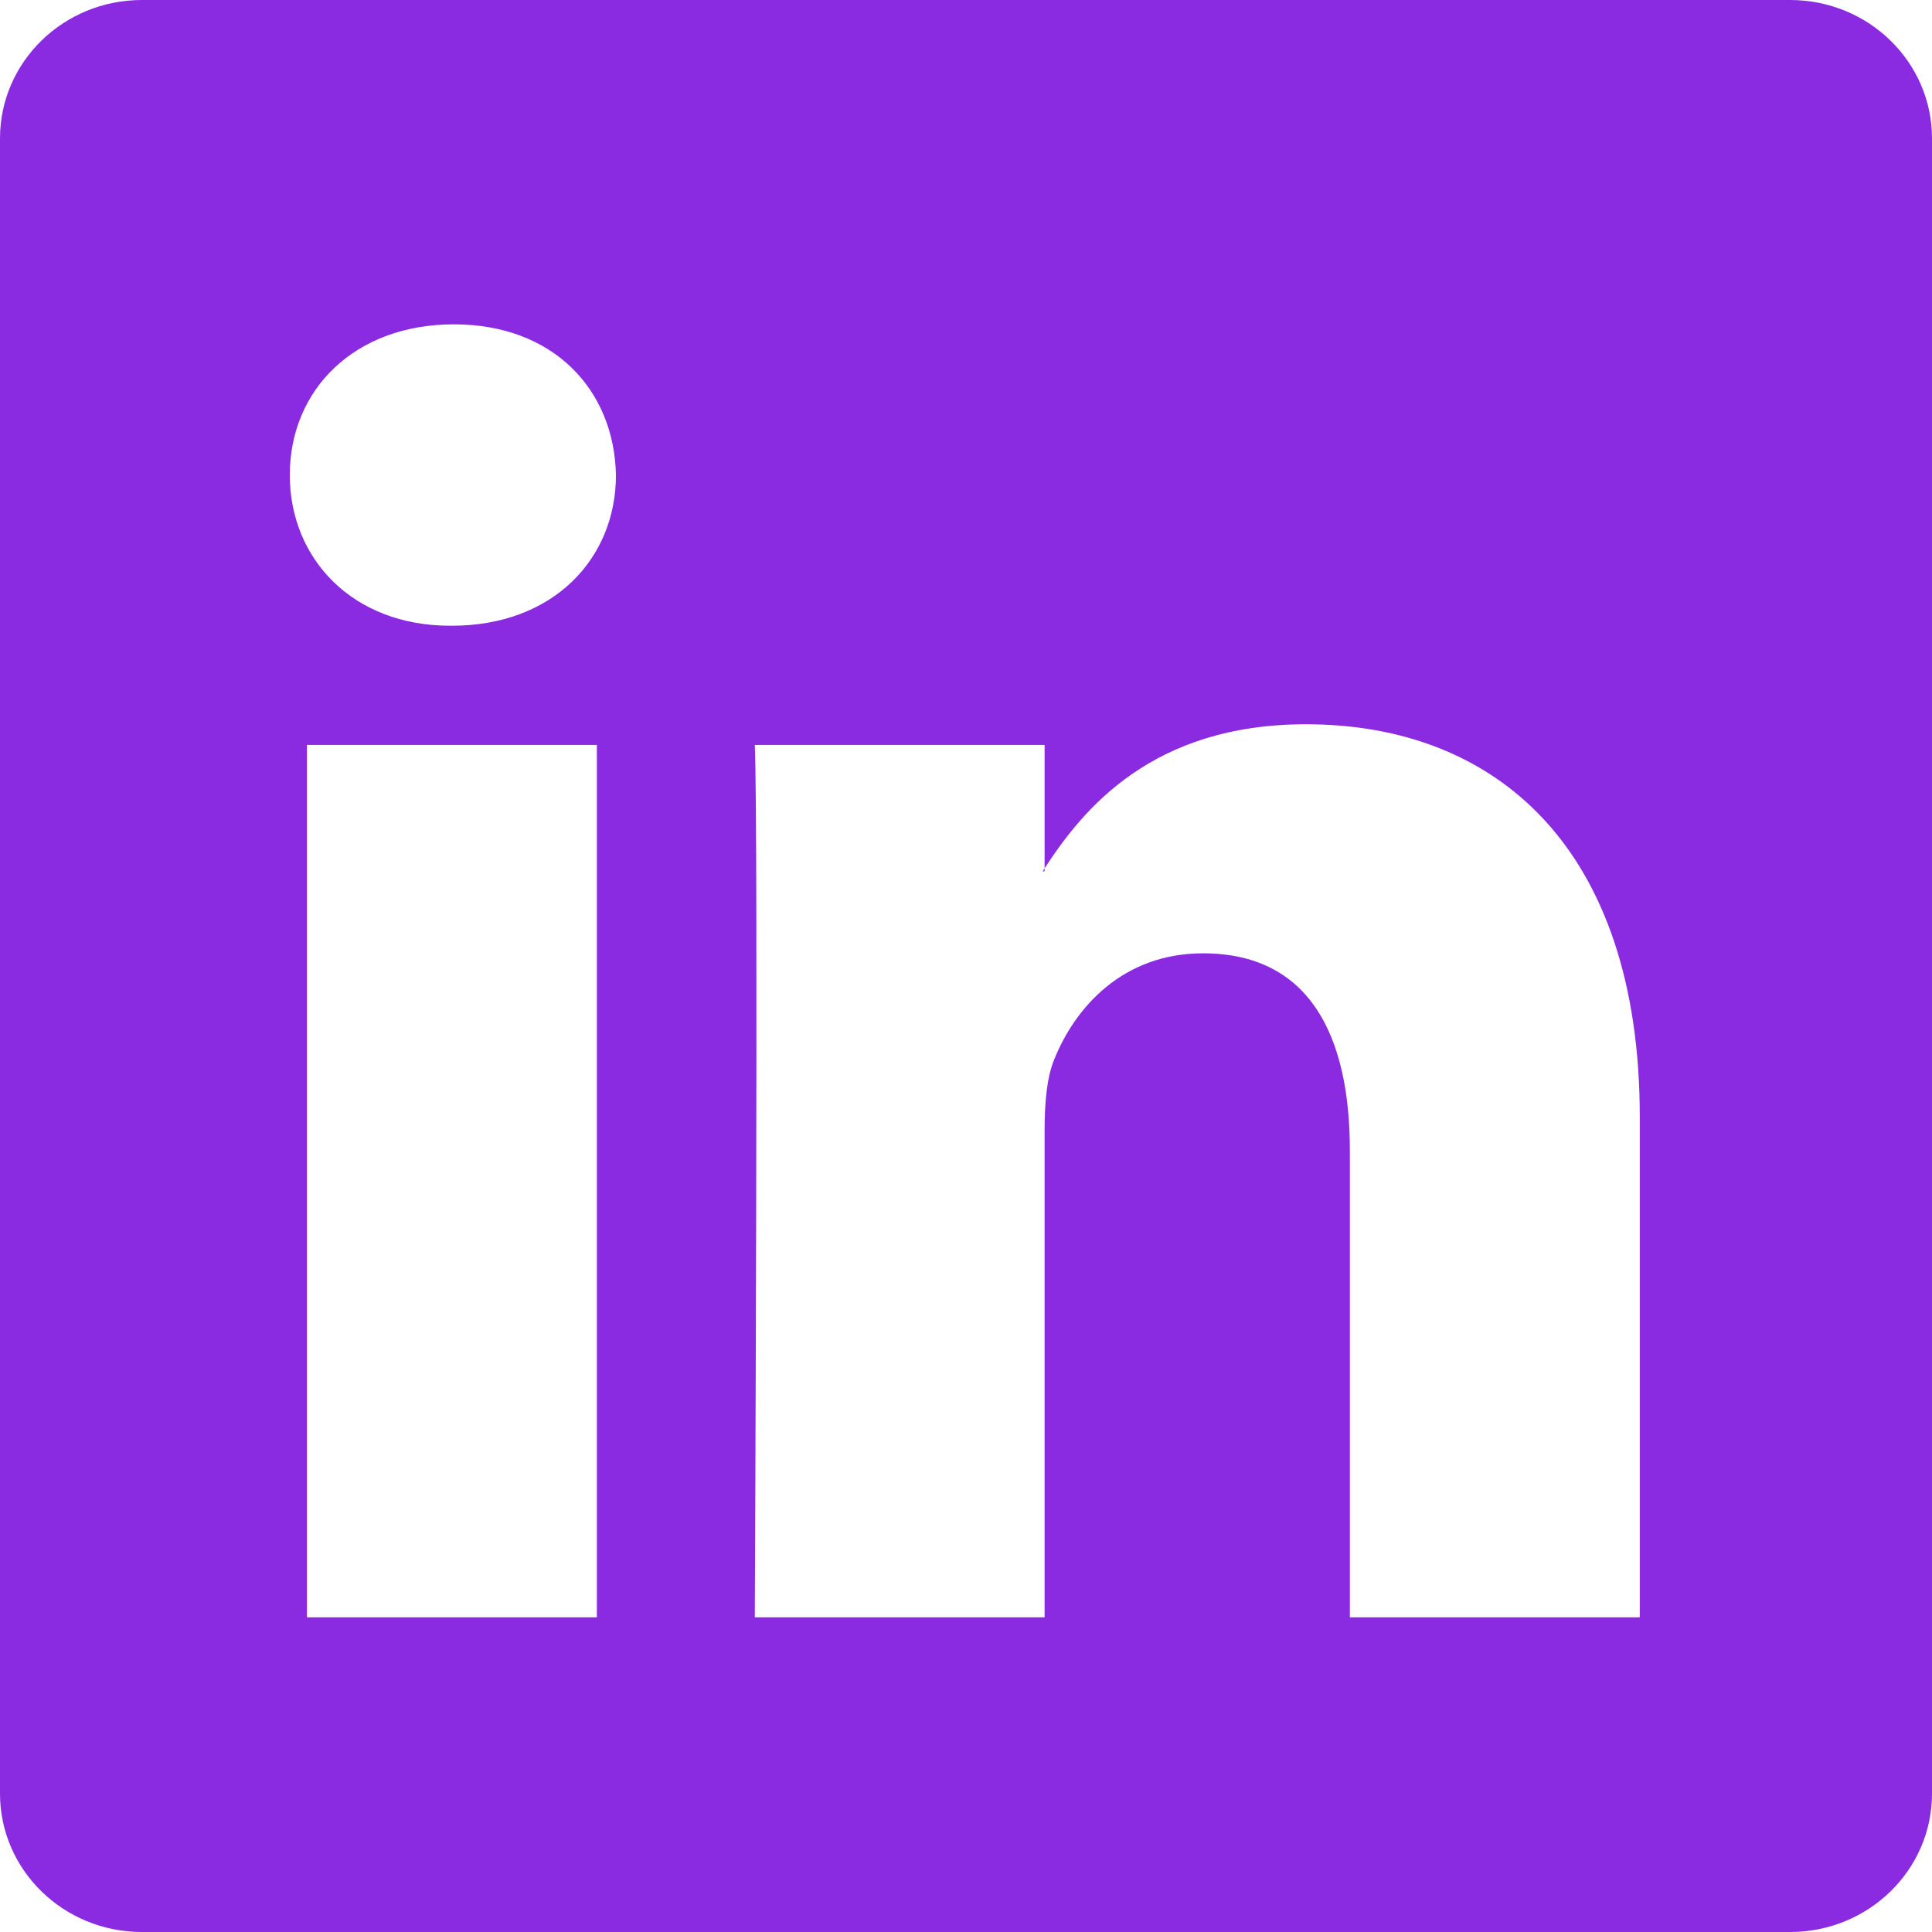
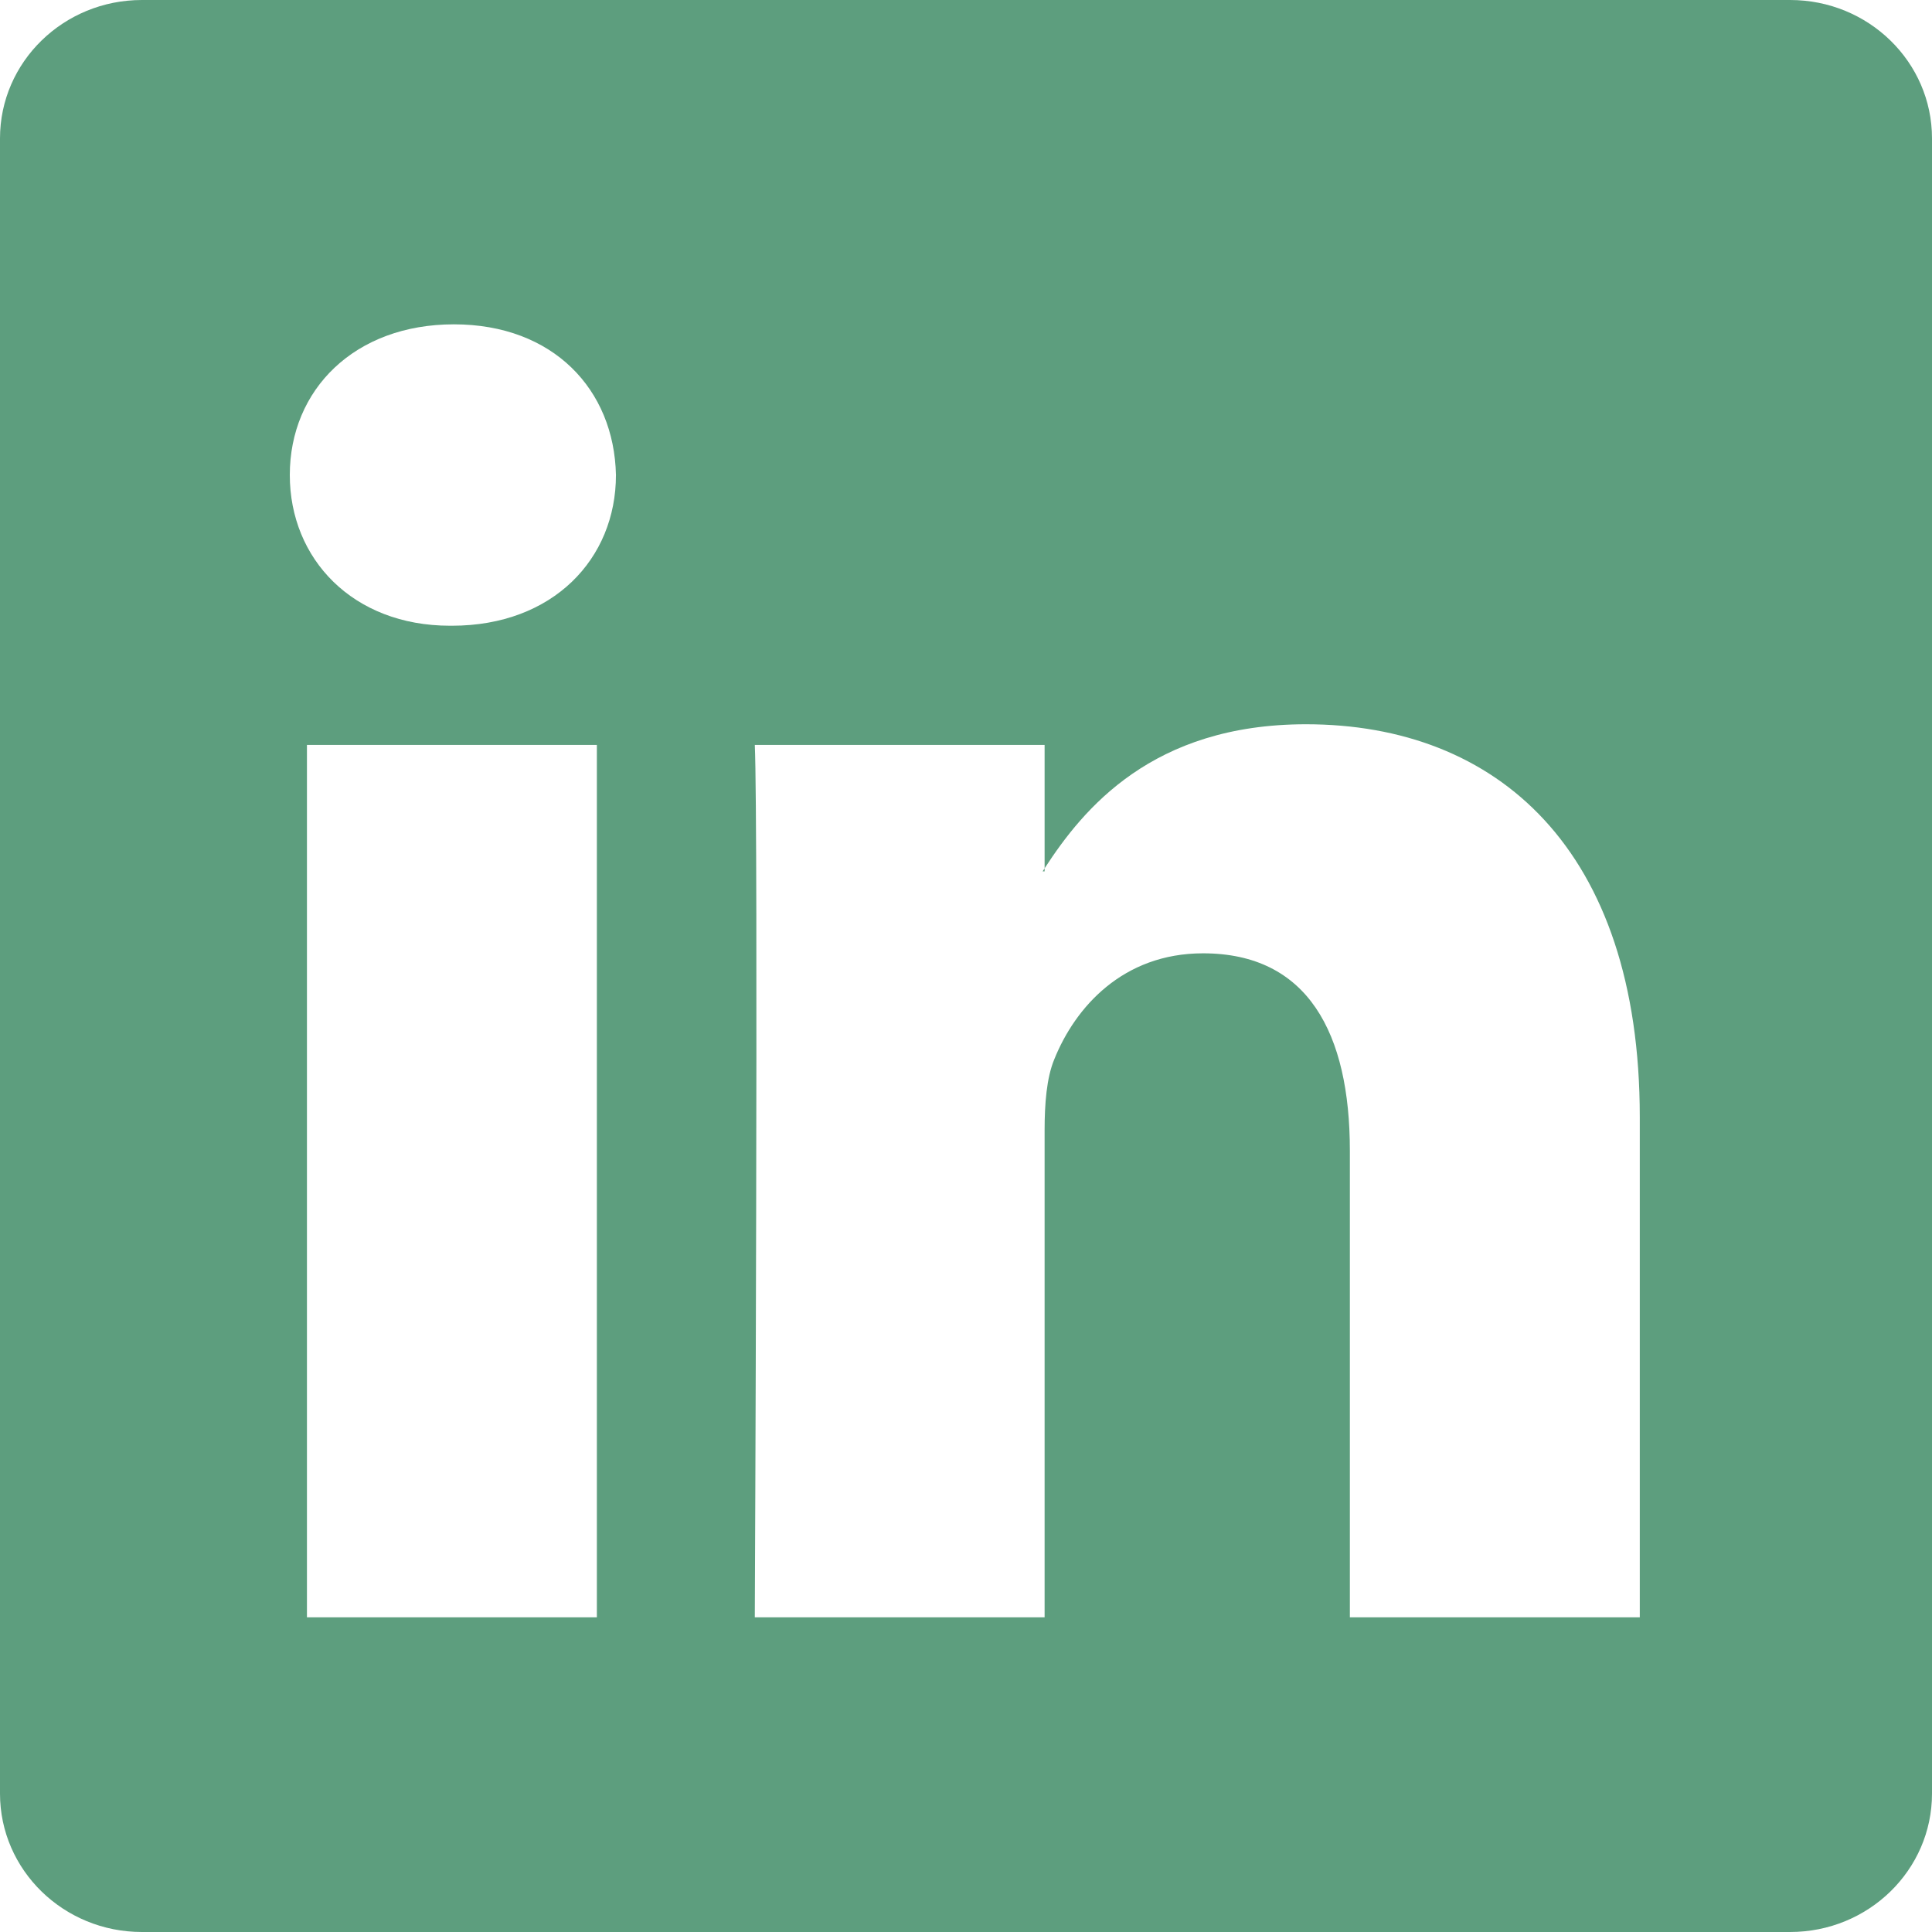
- <svg xmlns="http://www.w3.org/2000/svg" width="24" height="24" fill="blueviolet" class="bi bi-linkedin" viewBox="0 0 16 16">
+ <svg xmlns="http://www.w3.org/2000/svg" width="24" height="24" fill="#5d9e7e" class="bi bi-linkedin" viewBox="0 0 16 16">
  <path d="M0 1.146C0 .513.526 0 1.175 0h13.65C15.474 0 16 .513 16 1.146v13.708c0 .633-.526 1.146-1.175 1.146H1.175C.526 16 0 15.487 0 14.854zm4.943 12.248V6.169H2.542v7.225zm-1.2-8.212c.837 0 1.358-.554 1.358-1.248-.015-.709-.52-1.248-1.342-1.248S2.4 3.226 2.4 3.934c0 .694.521 1.248 1.327 1.248zm4.908 8.212V9.359c0-.216.016-.432.08-.586.173-.431.568-.878 1.232-.878.869 0 1.216.662 1.216 1.634v3.865h2.401V9.25c0-2.22-1.184-3.252-2.764-3.252-1.274 0-1.845.7-2.165 1.193v.025h-.016l.016-.025V6.169h-2.4c.03.678 0 7.225 0 7.225z" />
</svg>
